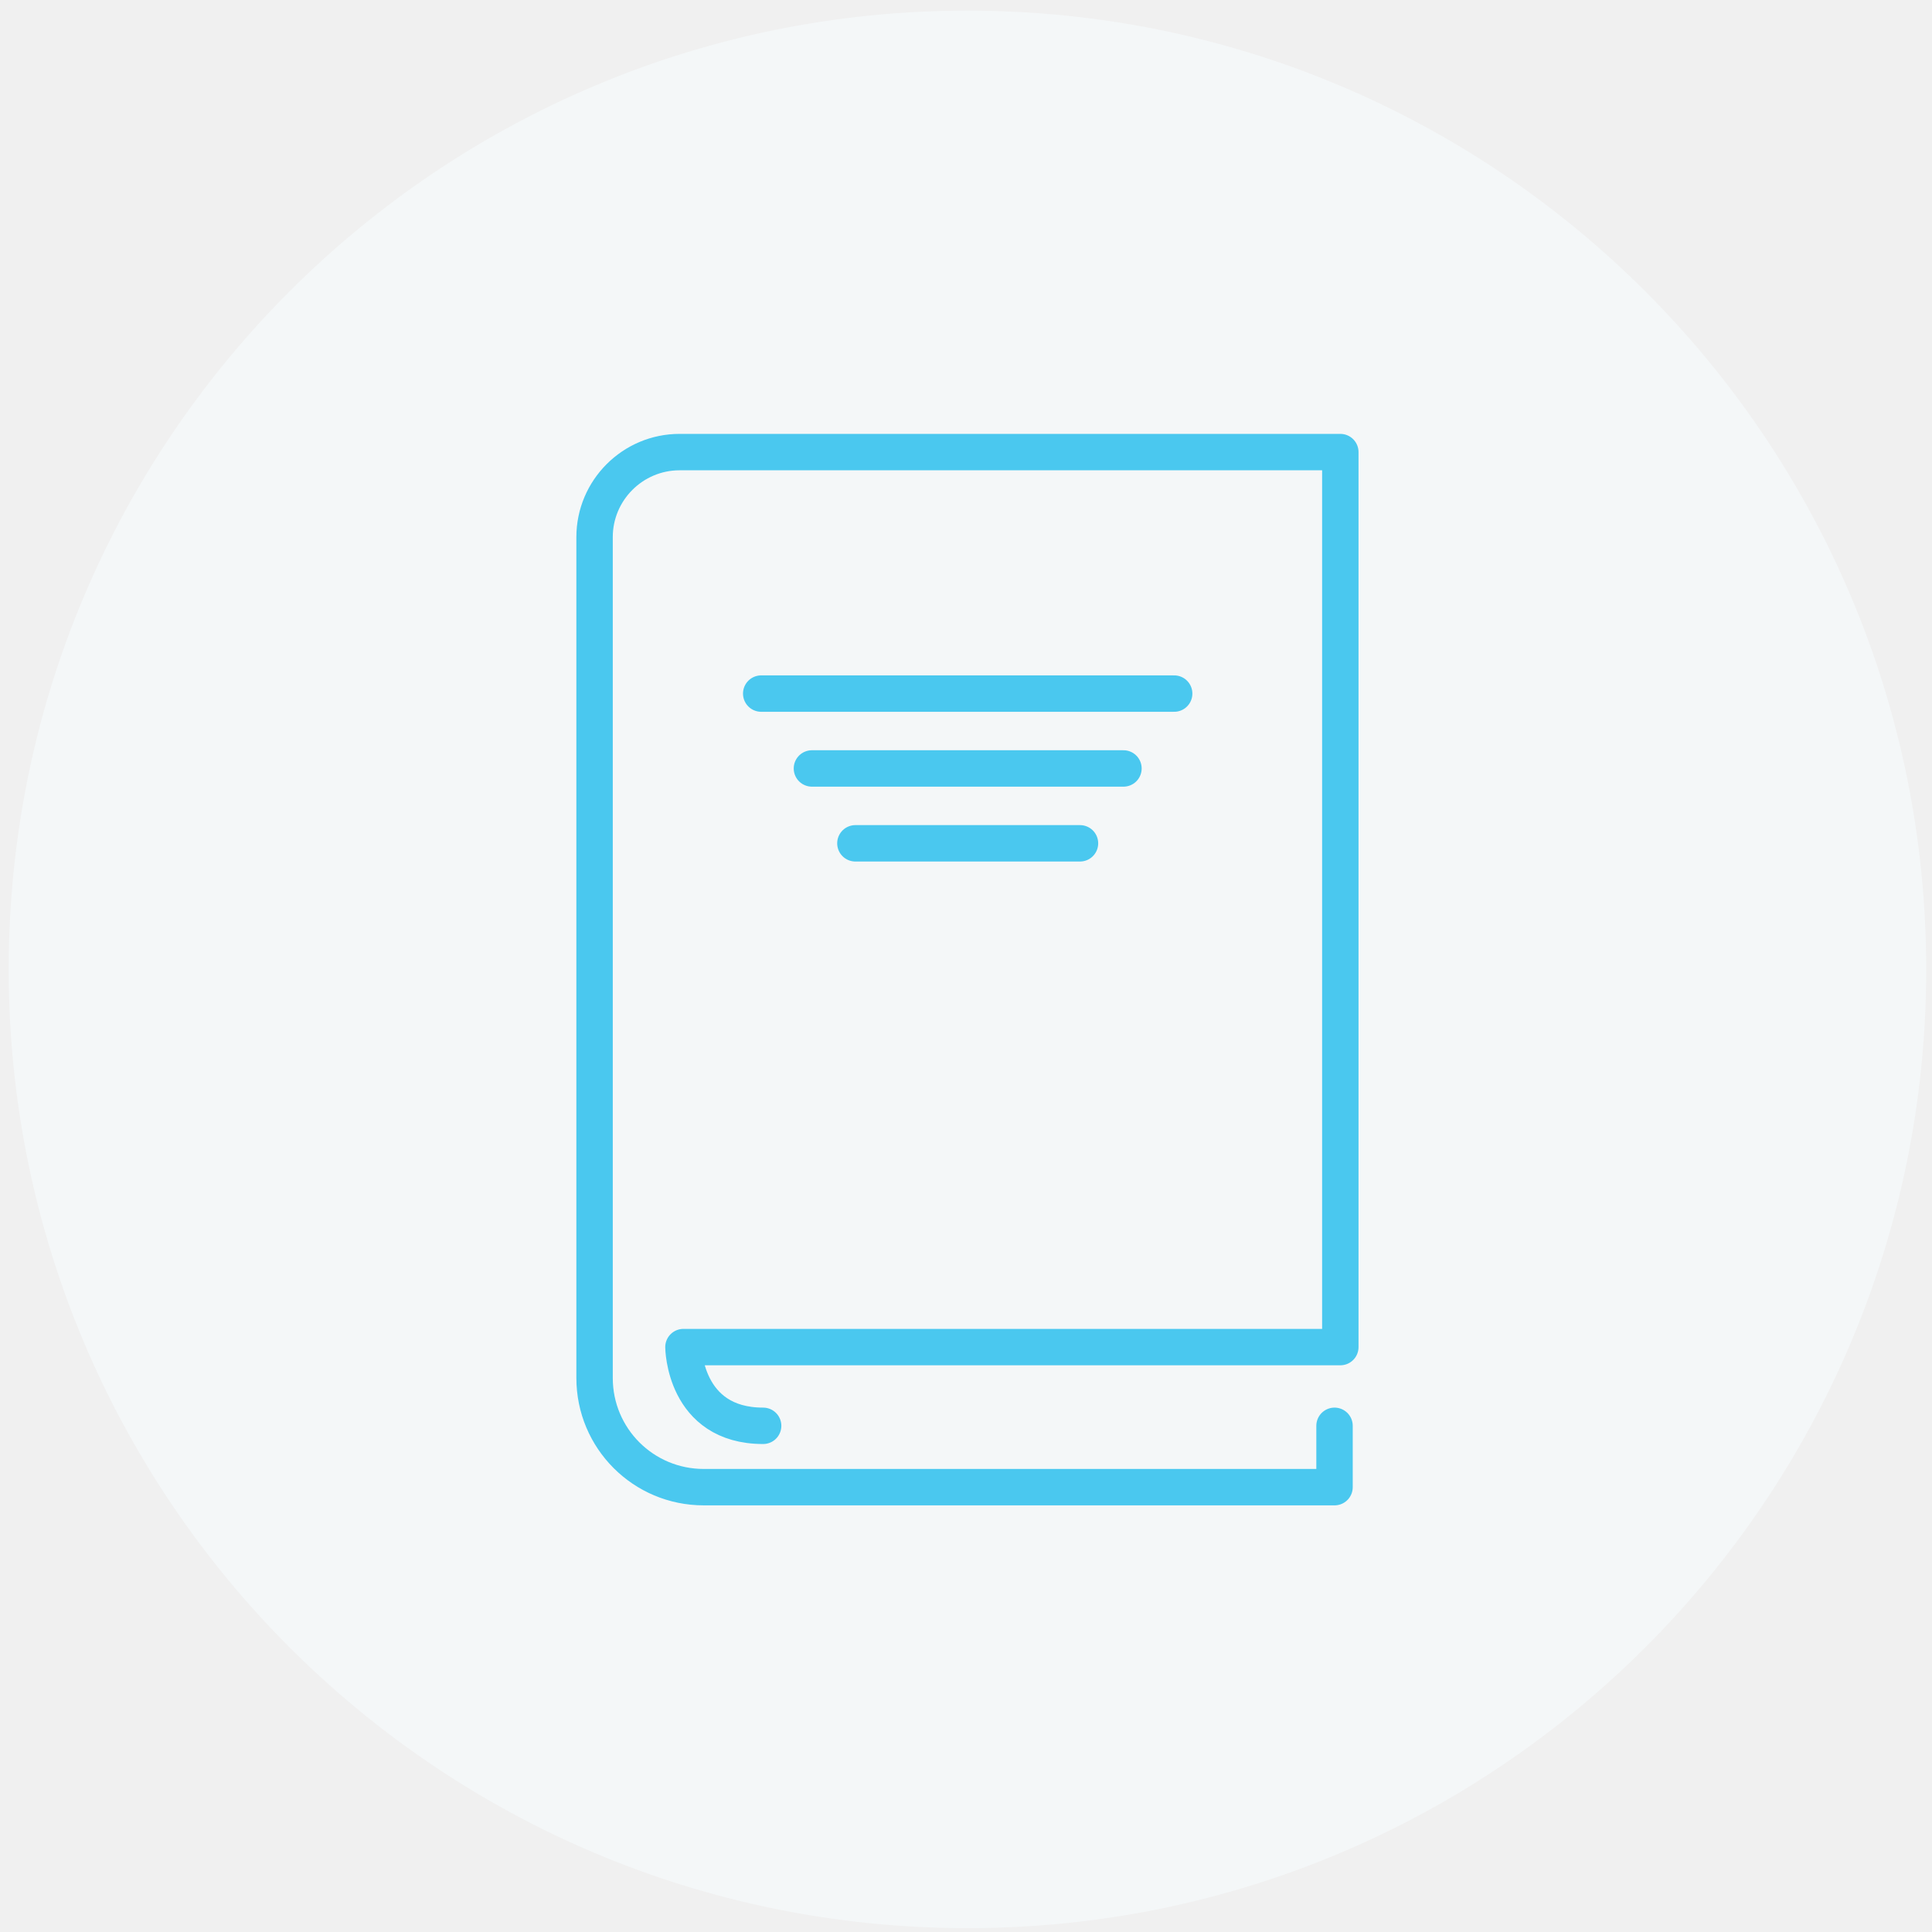
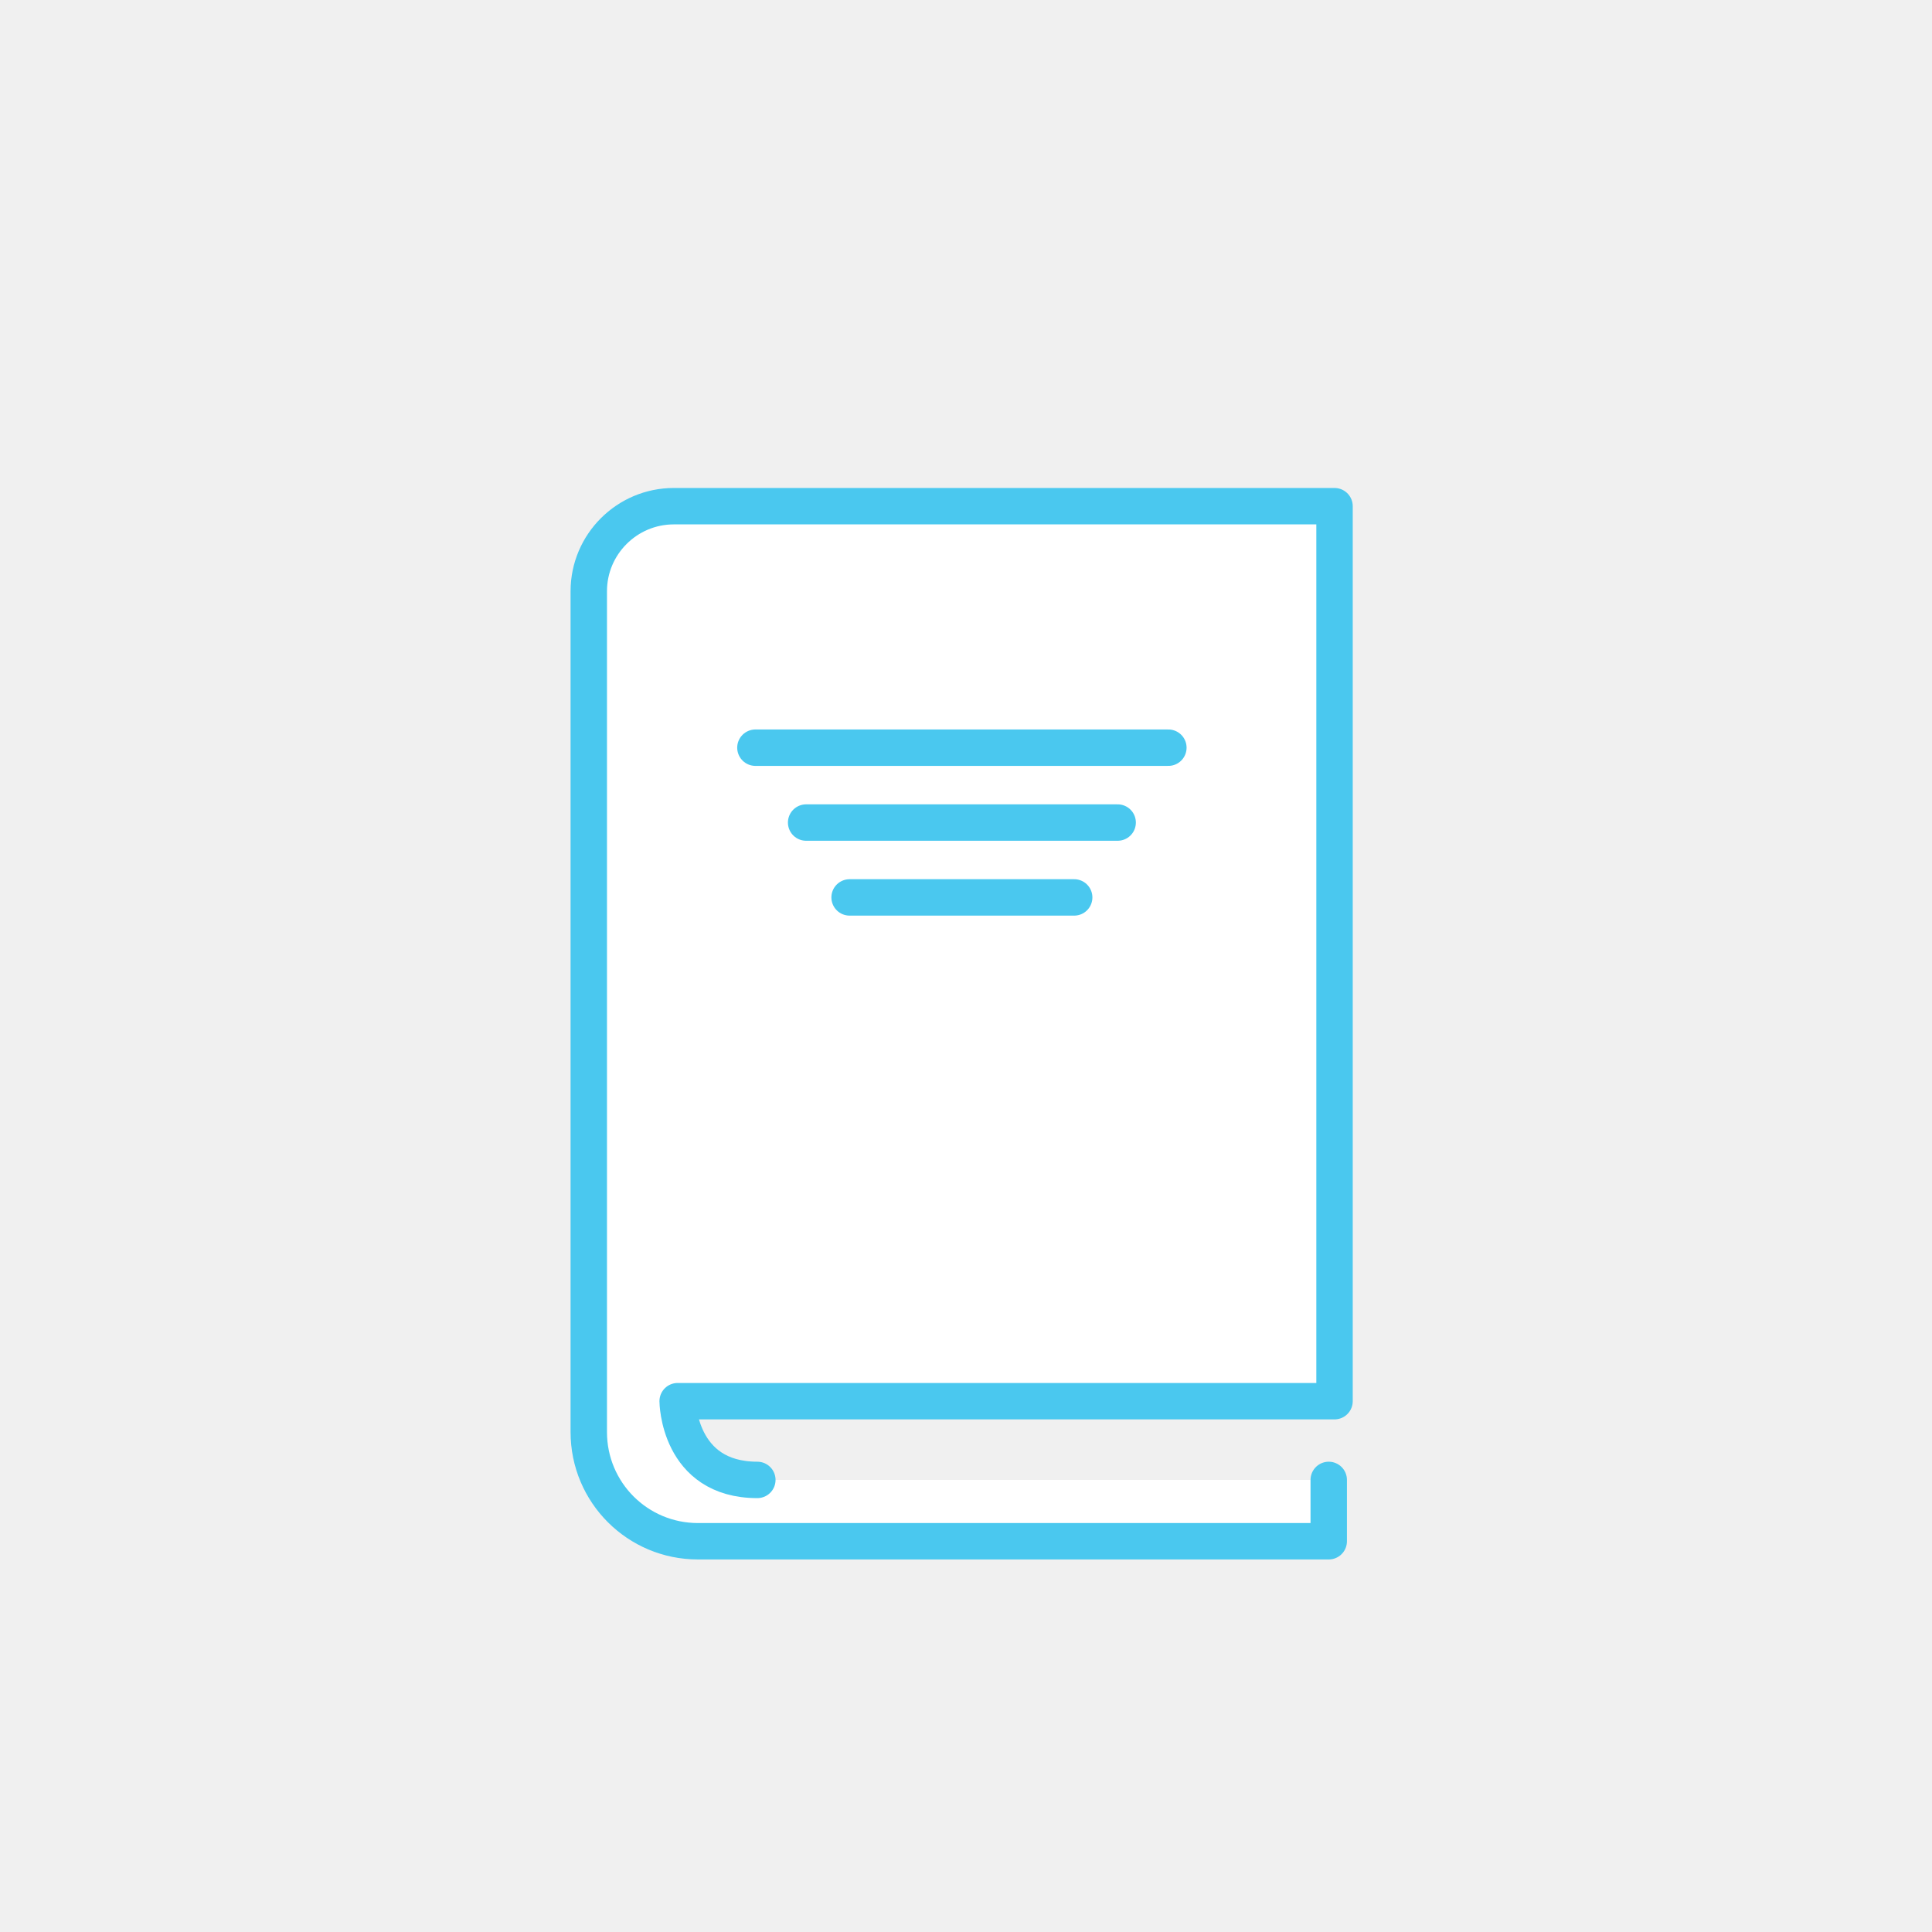
<svg xmlns="http://www.w3.org/2000/svg" version="1.1" x="0px" y="0px" viewBox="0 0 400 400" style="enable-background:new 0 0 400 400;" xml:space="preserve">
  <style type="text/css">
- 	.st0{fill:#F4F7F8;}
- 	.st1{fill:#F4F7F8;stroke:#4AC8EF;stroke-width:7.538;stroke-linecap:round;stroke-linejoin:round;stroke-miterlimit:10;}
- 	.st2{display:none;}
- 	.st3{display:inline;}
- 	.st4{fill:#F4F7F8;stroke:#F16162;stroke-width:7.519;stroke-linecap:round;stroke-linejoin:round;stroke-miterlimit:10;}
- 	.st5{fill:#F16162;}
- 	.st6{fill:#F4F7F8;stroke:#79C367;stroke-width:7.529;stroke-linecap:round;stroke-linejoin:round;stroke-miterlimit:10;}
+ 	.st0{fill:#FFFFFF;stroke:#4AC8EF;stroke-width:7.538;stroke-linecap:round;stroke-linejoin:round;stroke-miterlimit:10;}
+ 	.st1{fill:none;stroke:#4AC8EF;stroke-width:7.538;stroke-linecap:round;stroke-linejoin:round;stroke-miterlimit:10;}
+ 	.st2{fill:#F4F7F8;stroke:#F16162;stroke-width:7.519;stroke-linecap:round;stroke-linejoin:round;stroke-miterlimit:10;}
+ 	.st3{fill:none;stroke:#F16162;stroke-width:7.519;stroke-linecap:round;stroke-linejoin:round;stroke-miterlimit:10;}
+ 	.st4{fill:#F16162;}
+ 	.st5{display:none;}
+ 	.st6{display:inline;}
+ 	.st7{fill:none;stroke:#79C367;stroke-width:7.529;stroke-linecap:round;stroke-linejoin:round;stroke-miterlimit:10;}
+ 	
+ 		.st8{display:inline;fill:none;stroke:#F16162;stroke-width:7.53;stroke-linecap:round;stroke-linejoin:round;stroke-miterlimit:10;}
</style>
  <g id="Layer_1">
-     <g>
-       <circle class="st0" cx="200.3" cy="200.7" r="198.5" />
-       <path class="st1" d="M276.3,295.2v12.7H145.7c-12.5,0-22.6-10.1-22.6-22.6v-14V112.6v-1.4c0-9.7,7.9-17.6,17.6-17.6h136.8v185.3    h-136c0,0,0.1,16.3,16.5,16.3" />
-       <line class="st1" x1="157.6" y1="143.6" x2="243.1" y2="143.6" />
-       <line class="st1" x1="168.1" y1="159.1" x2="232.6" y2="159.1" />
-       <line class="st1" x1="177.1" y1="174.6" x2="223.6" y2="174.6" />
+     <g id="Layer_1_1_">
+       <g>
+         <path class="st0" d="M275.1,306.4v12.7H144.5c-12.5,0-22.6-10.1-22.6-22.6v-14V123.8v-1.4c0-9.7,7.9-17.6,17.6-17.6h136.8v185.3     h-136c0,0,0.1,16.3,16.5,16.3" />
+         <line class="st1" x1="156.4" y1="154.8" x2="241.9" y2="154.8" />
+         <line class="st1" x1="166.9" y1="170.3" x2="231.4" y2="170.3" />
+         <line class="st1" x1="175.9" y1="185.8" x2="222.4" y2="185.8" />
+       </g>
+     </g>
+     <g id="Layer_2">
+       <g>
+         <polygon class="st2" points="592.8,287.1 678.9,156.5 642.1,132.3 555.6,263.6 571.1,260.4 573.5,274.9 588,271.5    " />
+         <polyline class="st2" points="584,297 543,322.8 550.5,274.9    " />
+         <path class="st2" d="M650.9,121.5l10.5-15.9c1.9-2.9,5.7-3.6,8.6-1.8l23.7,15.6c2.9,1.9,3.6,5.7,1.8,8.6L685,143.9" />
+         <line class="st3" x1="588" y1="271.5" x2="660.3" y2="161.8" />
+         <line class="st3" x1="571.1" y1="260.4" x2="628.6" y2="173.2" />
+         <polygon class="st4" points="564.4,311.8 545.4,299.3 543,322.8    " />
+       </g>
    </g>
  </g>
-   <g id="Layer_2" class="st2">
-     <g class="st3">
-       <circle class="st0" cx="200.3" cy="200.7" r="198" />
-       <polygon class="st4" points="173.4,275 259.5,144.4 222.7,120.2 136.2,251.5 151.7,248.3 154.1,262.8 168.6,259.4   " />
-       <polyline class="st4" points="164.6,284.9 123.6,310.7 131.1,262.8   " />
-       <path class="st4" d="M231.5,109.4L242,93.5c1.9-2.9,5.7-3.6,8.6-1.8l23.7,15.6c2.9,1.9,3.6,5.7,1.8,8.6l-10.5,15.9" />
-       <line class="st4" x1="168.6" y1="259.4" x2="240.9" y2="149.7" />
-       <line class="st4" x1="151.7" y1="248.3" x2="209.2" y2="161.1" />
-       <polygon class="st5" points="145,299.7 126,287.2 123.6,310.7   " />
+   <g id="Layer_3_1_" class="st5">
+     <g id="Layer_3" class="st6">
+       <g>
+         <circle class="st7" cx="198.8" cy="206.2" r="116.7" />
+         <path class="st7" d="M108.1,133.8c0,0-2.2,29.1,14.1,34.2c16.3,5,30.1,18.8,23.8,28.9c-6.3,10-6.3,31.4,11.3,33.9     s16.3,28.9-2.5,28.9s-27.6,36.4-27.6,36.4" />
+         <path class="st7" d="M240.2,100.2c0,0,5,38.9-8.8,48.9s26.3,56.5-12.5,72.8s-21.3,28.9-8.8,31.4s51.4-6.3,48.9,23.8" />
+         <path class="st7" d="M289,134.4c0,0-17.5,39.8-18.7,51c-1.3,11.3,8.8,22.6,17.6,16.3c8.8-6.3,27.6,23.8,7.5,32.6" />
+       </g>
    </g>
  </g>
-   <g id="Layer_3" class="st2">
-     <g class="st3">
-       <circle class="st0" cx="200.3" cy="200.7" r="198.2" />
-       <circle class="st6" cx="200.3" cy="200.7" r="116.7" />
-       <path class="st6" d="M109.9,131.1c0,0-2.5,26.3,13.8,31.4c16.3,5,30.1,18.8,23.8,28.9c-6.3,10-6.3,31.4,11.3,33.9    s16.3,28.9-2.5,28.9s-27.6,36.4-27.6,36.4" />
-       <path class="st6" d="M241.7,94.7c0,0,5,38.9-8.8,48.9c-13.8,10,26.3,56.5-12.5,72.8s-21.3,28.9-8.8,31.4s51.4-6.3,48.9,23.8" />
-       <path class="st6" d="M290.5,128.9c0,0-17.5,39.8-18.7,51c-1.3,11.3,8.8,22.6,17.6,16.3c8.8-6.3,27.6,23.8,7.5,32.6" />
-     </g>
+   <g id="Layer_2_1_" class="st5">
+     <path class="st8" d="M90.6,316.6c0-52.9,47.5-95.7,106.2-95.7S303,263.7,303,316.6" />
+     <path class="st8" d="M243.1,122.4c6.2,8.9,9.5,18.2,9.5,29.8c0,30.6-24.8,55.4-55.4,55.4s-55.4-24.8-55.4-55.4s24.8-55.4,55.4-55.4   c14,0,26.7,5.2,36.5,13.7c0,0-20.8,56.8-77.7,42.1" />
+     <path class="st8" d="M179.9,180.4c0,0,9.4,11.6,24,5.1" />
+     <path class="st8" d="M221.7,151c0,0,9.1-6.9,14.5,2.5" />
+     <path class="st8" d="M145.8,274.1" />
  </g>
</svg>
